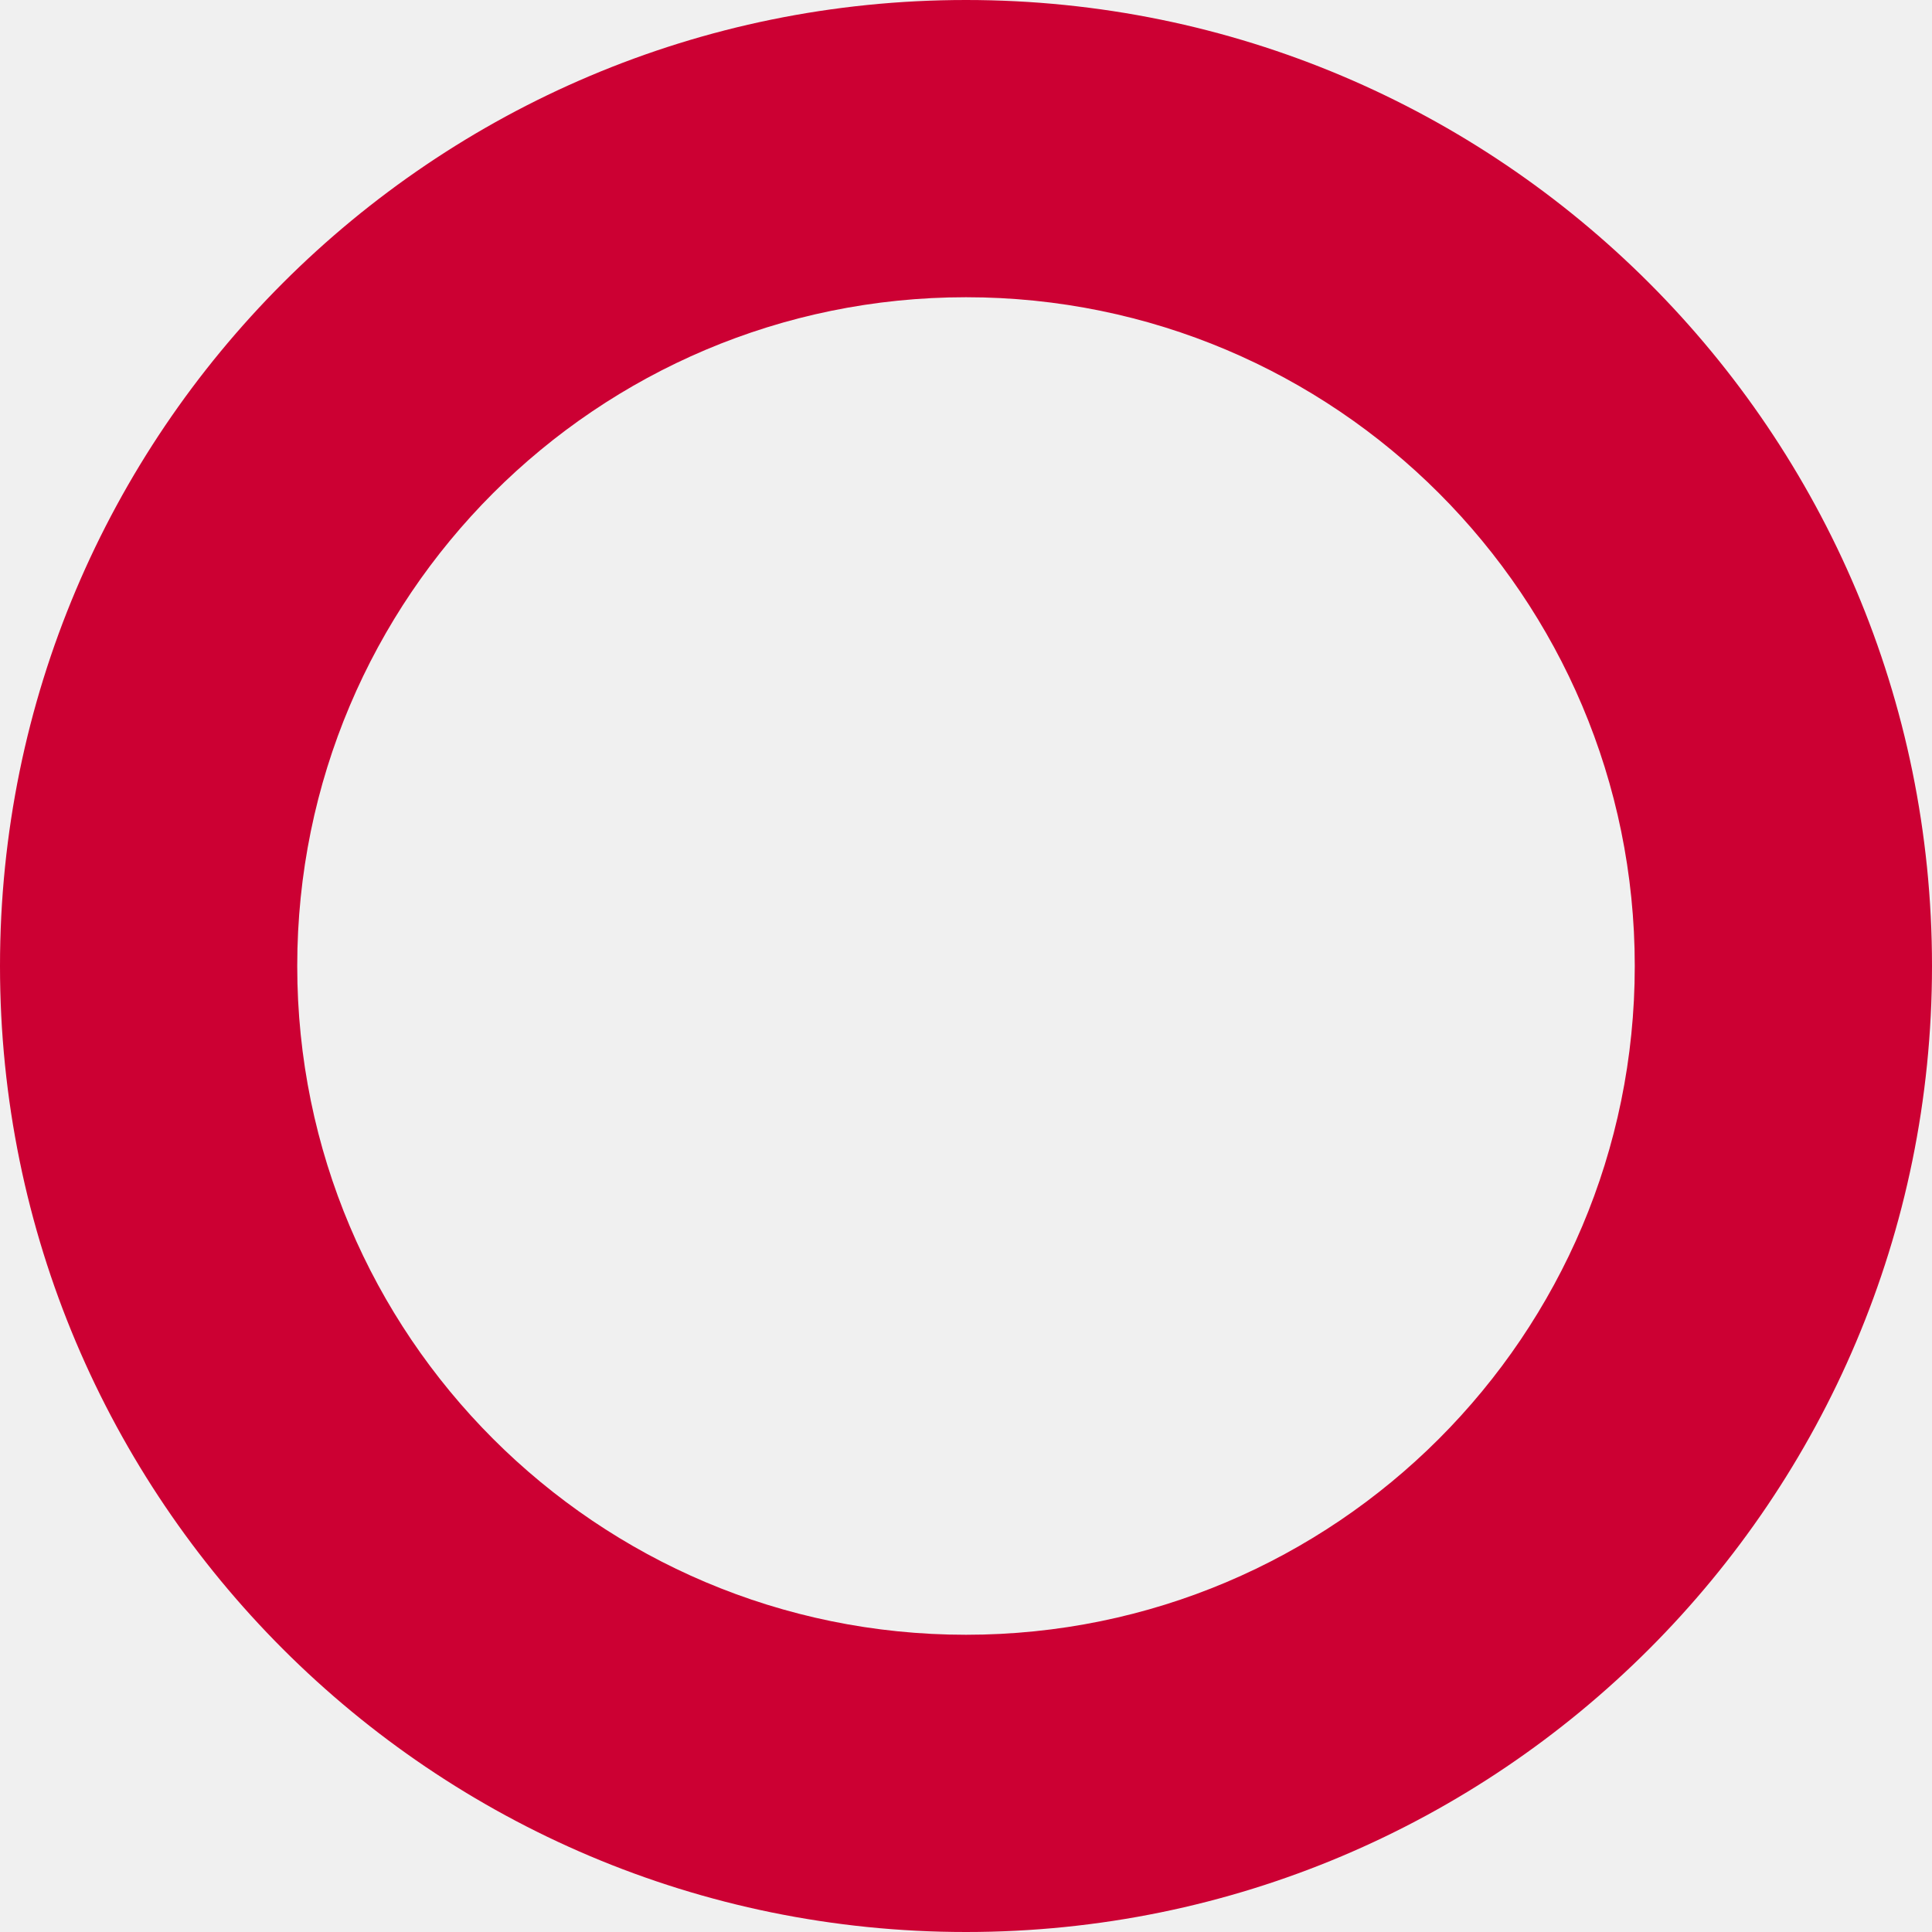
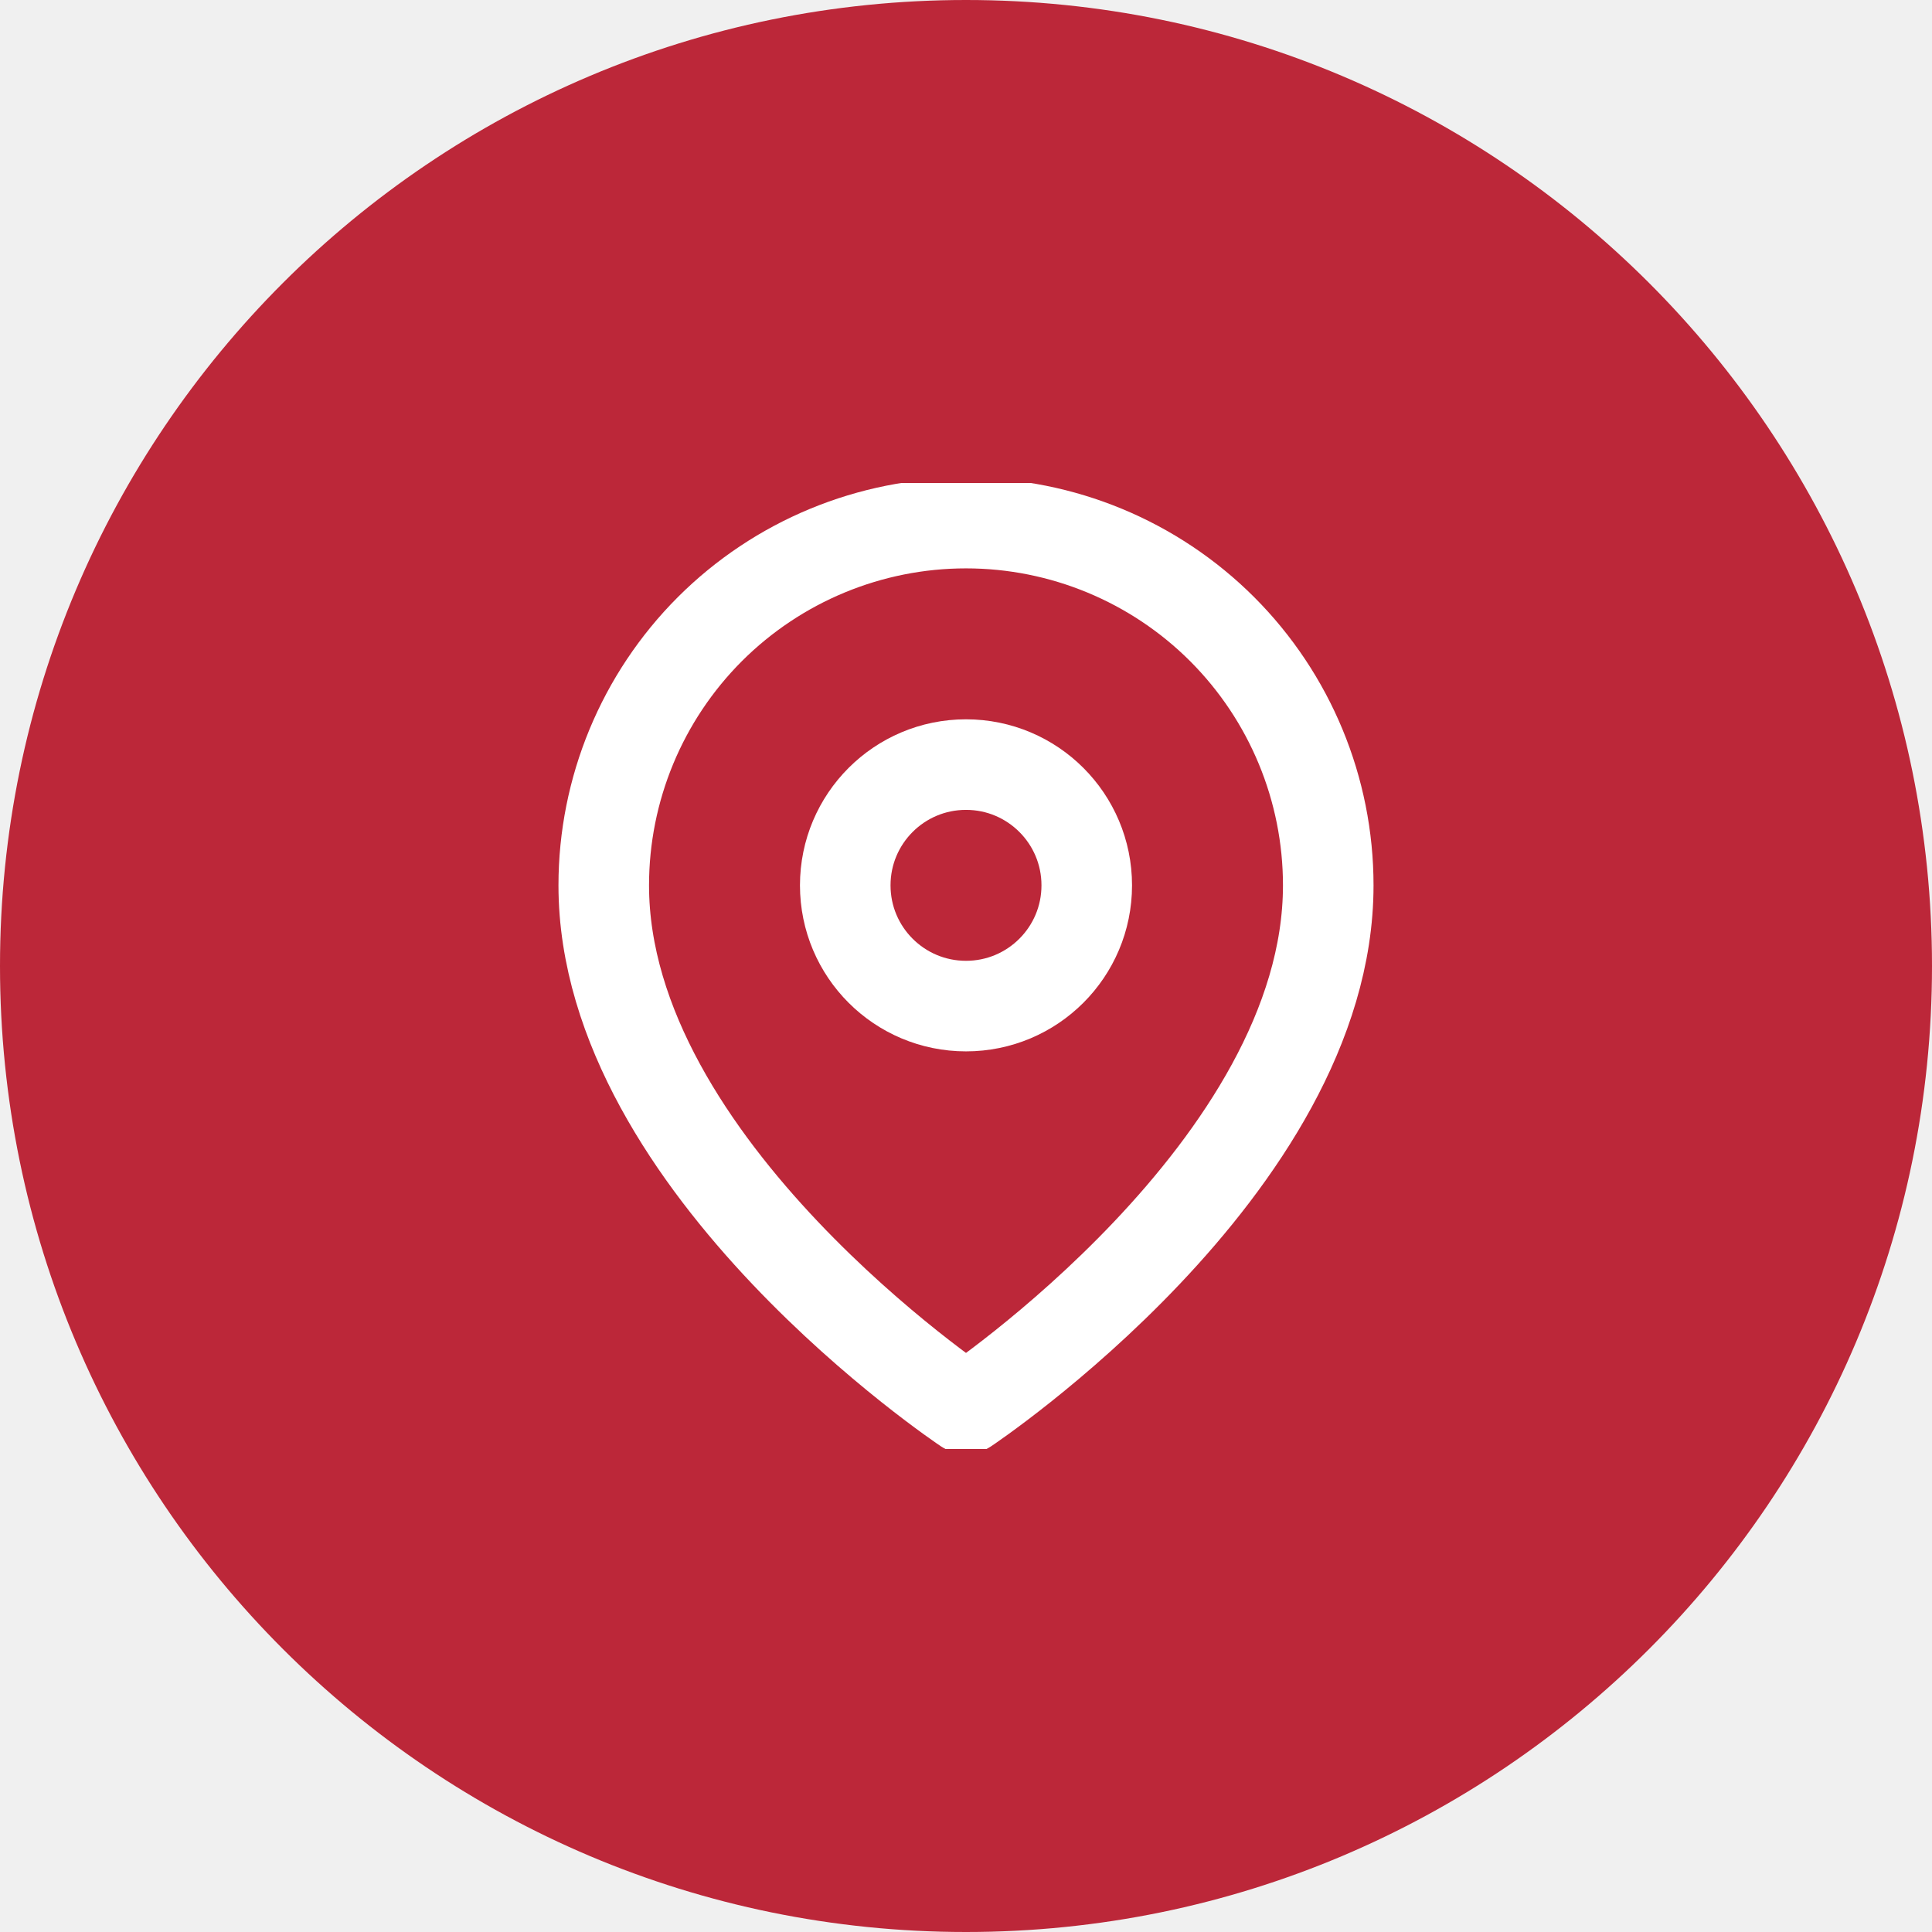
- <svg xmlns="http://www.w3.org/2000/svg" width="13px" height="13px" viewBox="0 0 13 13" version="1.1">
-   <g id="Page-1" stroke="none" stroke-width="1" fill="none" fill-rule="evenodd">
-     <g id="Measurements" transform="translate(-1054, -430)" fill="#cc0033" fill-rule="nonzero">
-       <path d="M1060.5,443 C1064.09,443 1067,440.09 1067,436.5 C1067,432.91 1064.09,430 1060.5,430 C1056.91,430 1054,432.91 1054,436.5 C1054,440.09 1056.91,443 1060.5,443 Z M1060.5,441 C1058.015,441 1056,438.985 1056,436.5 C1056,434.015 1058.015,432 1060.5,432 C1062.985,432 1065,434.015 1065,436.5 C1065,438.985 1062.985,441 1060.5,441 Z" id="Oval" />
-     </g>
+ <svg xmlns="http://www.w3.org/2000/svg" width="32" height="32" viewBox="0 0 32 32" fill="none">
+   <circle cx="16" cy="16" r="16" fill="#BC2739" />
+   <g clip-path="url(#clip0_30971_131274)">
+     <path d="M22 14.664C22 19.331 16 23.331 16 23.331C16 23.331 10 19.331 10 14.664C10 13.073 10.632 11.547 11.757 10.421C12.883 9.296 14.409 8.664 16 8.664C17.591 8.664 19.117 9.296 20.243 10.421C21.368 11.547 22 13.073 22 14.664Z" stroke="white" stroke-width="1.5" stroke-linecap="round" stroke-linejoin="round" />
+     <path d="M16 16.664C17.105 16.664 18 15.769 18 14.664C18 13.559 17.105 12.664 16 12.664C14.895 12.664 14 13.559 14 14.664C14 15.769 14.895 16.664 16 16.664Z" stroke="white" stroke-width="1.5" stroke-linecap="round" stroke-linejoin="round" />
  </g>
+   <defs>
+     <clipPath id="clip0_30971_131274">
+       <rect width="16" height="16" fill="white" transform="translate(8 8)" />
+     </clipPath>
+   </defs>
</svg>
